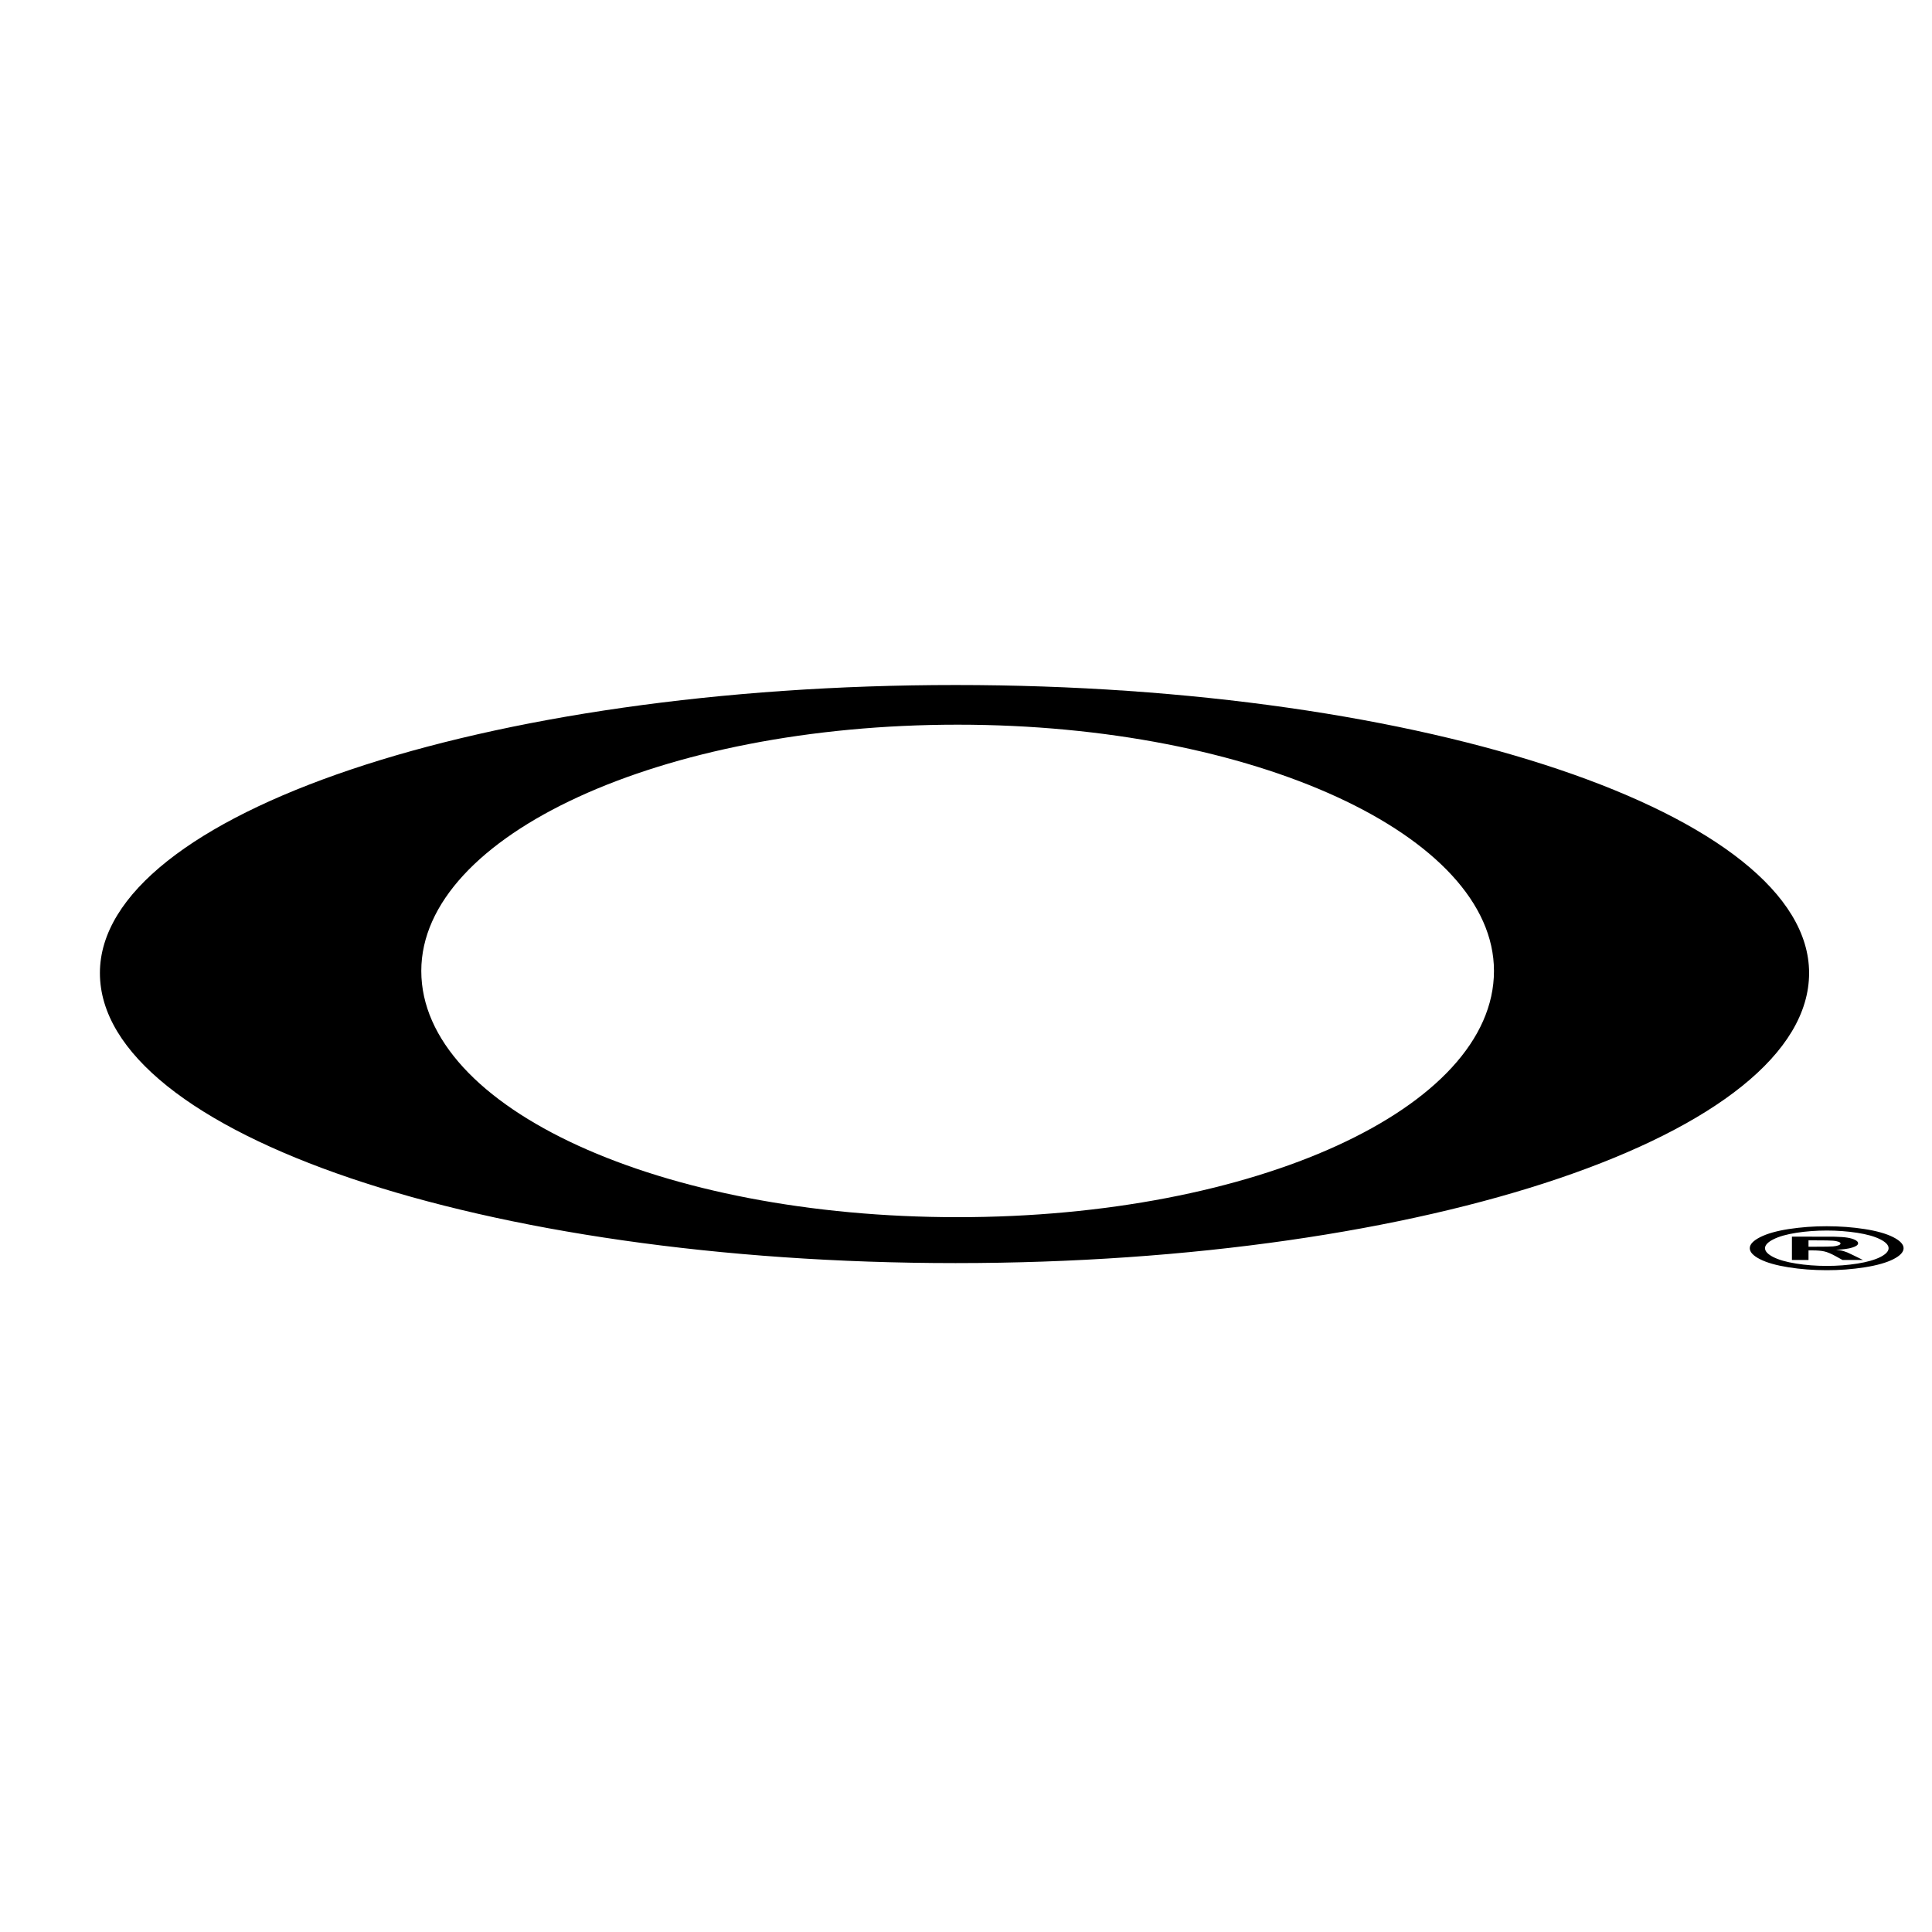
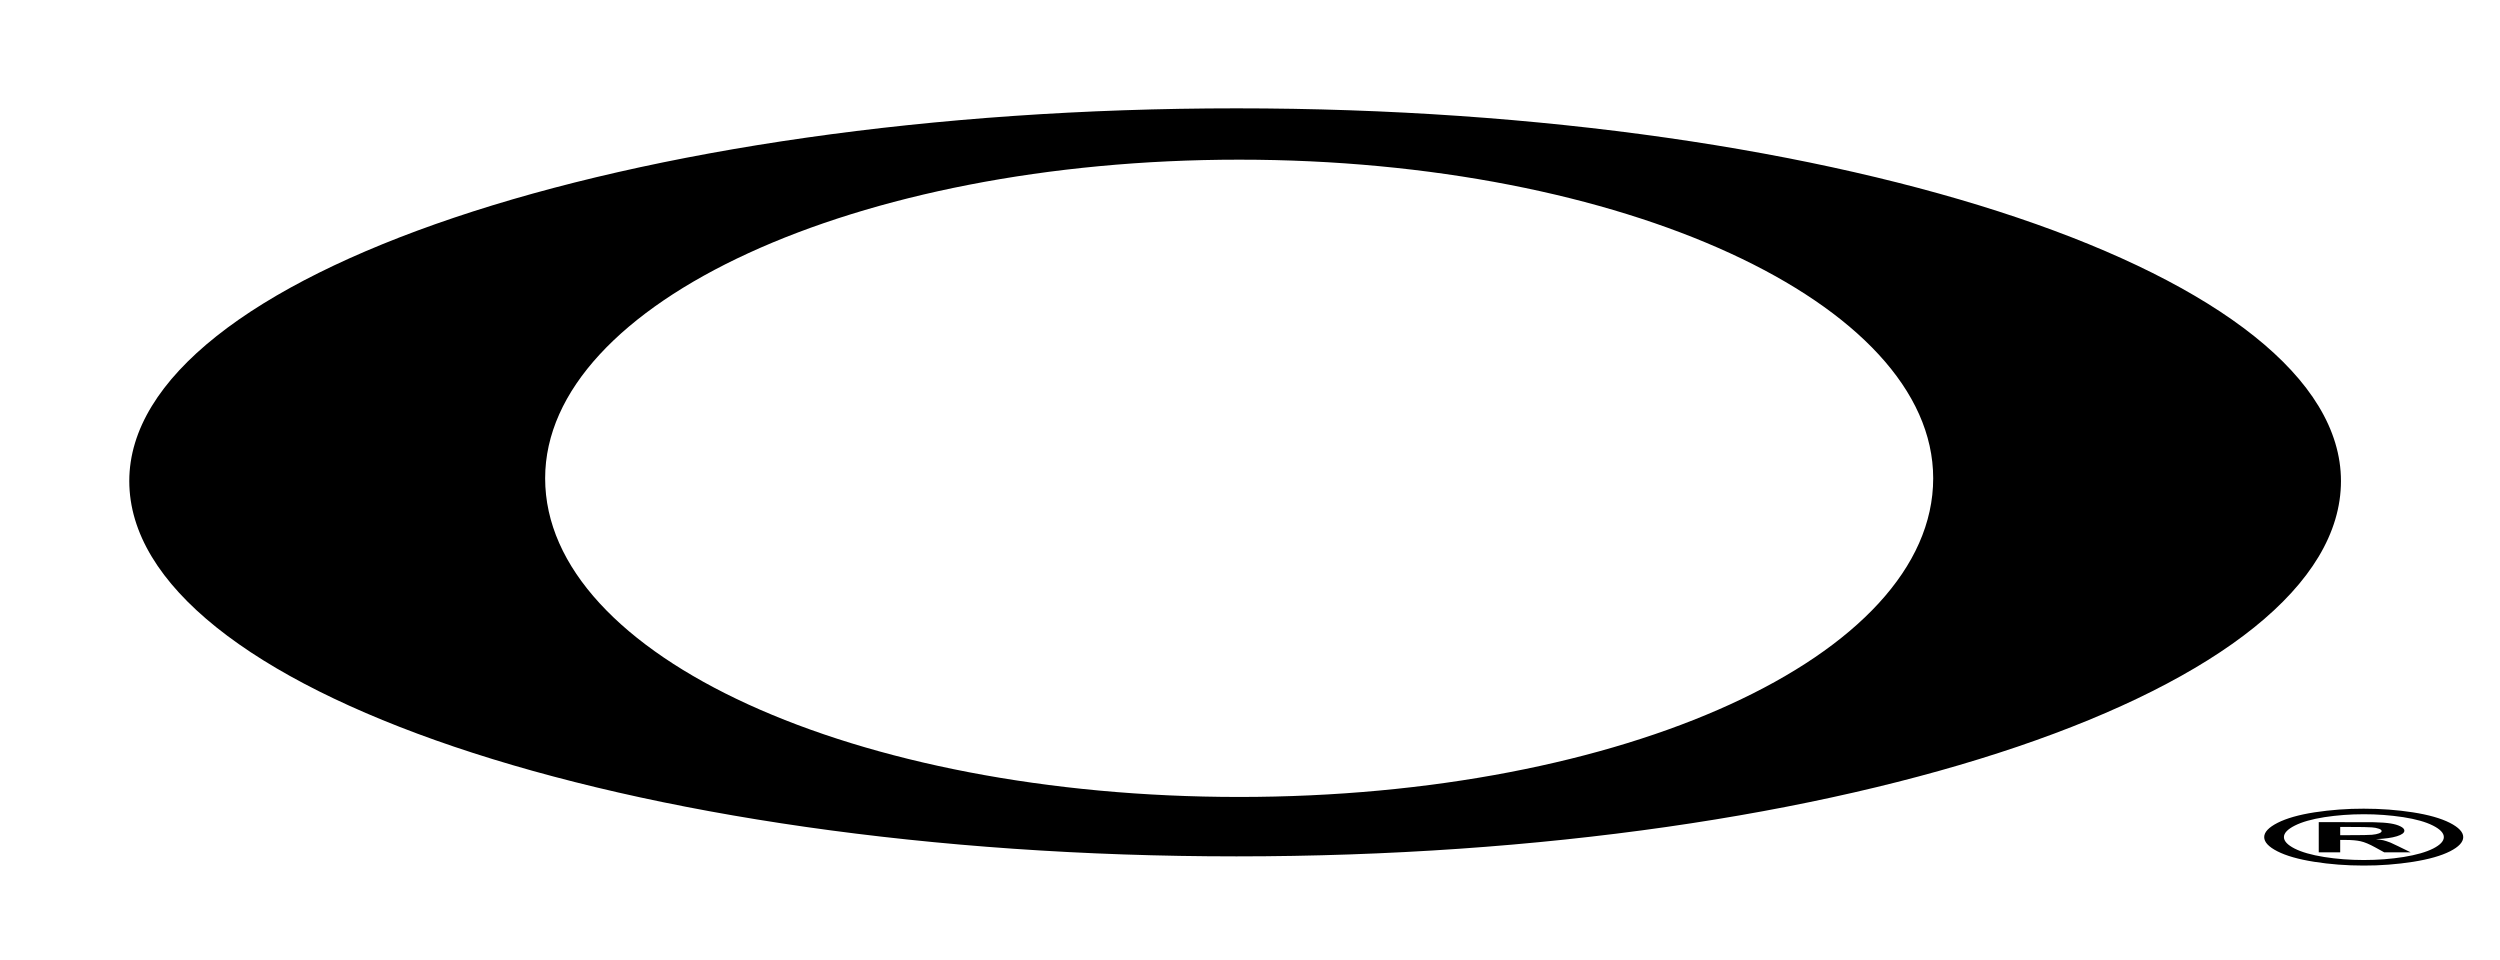
- <svg xmlns="http://www.w3.org/2000/svg" width="2500" height="2500" viewBox="0 0 192.756 192.756">
+ <svg xmlns="http://www.w3.org/2000/svg" width="2500" height="960" viewBox="0 60 192.756 74">
  <g fill-rule="evenodd" clip-rule="evenodd">
    <path fill="#fff" d="M0 0h192.756v192.756H0V0z" />
    <path d="M95.335 68.344c-47.056 0-85.367 12.909-85.367 28.734 0 16.031 38.311 28.941 85.367 28.941 47.055 0 85.159-12.91 85.159-28.941 0-15.825-38.103-28.734-85.159-28.734zm.208 53.094c-29.566 0-53.511-10.826-53.511-24.568 0-13.534 23.945-24.568 53.511-24.568s53.511 11.035 53.511 24.568c.001 13.741-23.945 24.568-53.511 24.568zM182.248 122.342c1.316 0 2.58.094 3.783.281 1.211.188 2.164.459 2.855.809.688.352 1.035.719 1.035 1.102s-.34.748-1.016 1.094c-.684.346-1.627.615-2.84.809a24.247 24.247 0 0 1-3.818.291c-1.336 0-2.609-.098-3.822-.291-1.211-.193-2.158-.463-2.834-.809-.678-.346-1.016-.711-1.016-1.094s.344-.75 1.035-1.102c.691-.35 1.641-.621 2.848-.809a24.822 24.822 0 0 1 3.79-.281zm.01.429c-1.057 0-2.068.076-3.035.225-.967.152-1.73.367-2.289.65s-.838.578-.838.887.275.602.818.881c.545.277 1.301.496 2.277.652.975.156 1.996.234 3.066.234 1.074 0 2.096-.078 3.072-.234.969-.156 1.729-.375 2.277-.652.545-.279.82-.572.82-.881s-.279-.604-.836-.887-1.322-.498-2.295-.65a20.092 20.092 0 0 0-3.037-.225zm-3.477 2.936v-2.326h1.654c1.549 0 2.418.002 2.602.006.549.012.975.045 1.279.094s.557.121.76.223c.205.1.307.211.307.334 0 .166-.191.311-.578.43-.383.121-.922.193-1.615.223.244.025.436.057.57.086.133.031.318.092.551.18.061.021.258.117.6.283l.961.469h-2.039l-.686-.377c-.457-.254-.84-.414-1.143-.479-.295-.066-.68-.1-1.141-.1h-.428v.955h-1.654v-.001zm1.655-1.322h.672c.951 0 1.545-.01 1.777-.031.227-.021.41-.057.543-.109.137-.053.201-.113.201-.18 0-.064-.064-.123-.195-.172a2.044 2.044 0 0 0-.557-.109c-.238-.023-.83-.033-1.77-.033h-.672v.634h.001z" />
  </g>
</svg>
